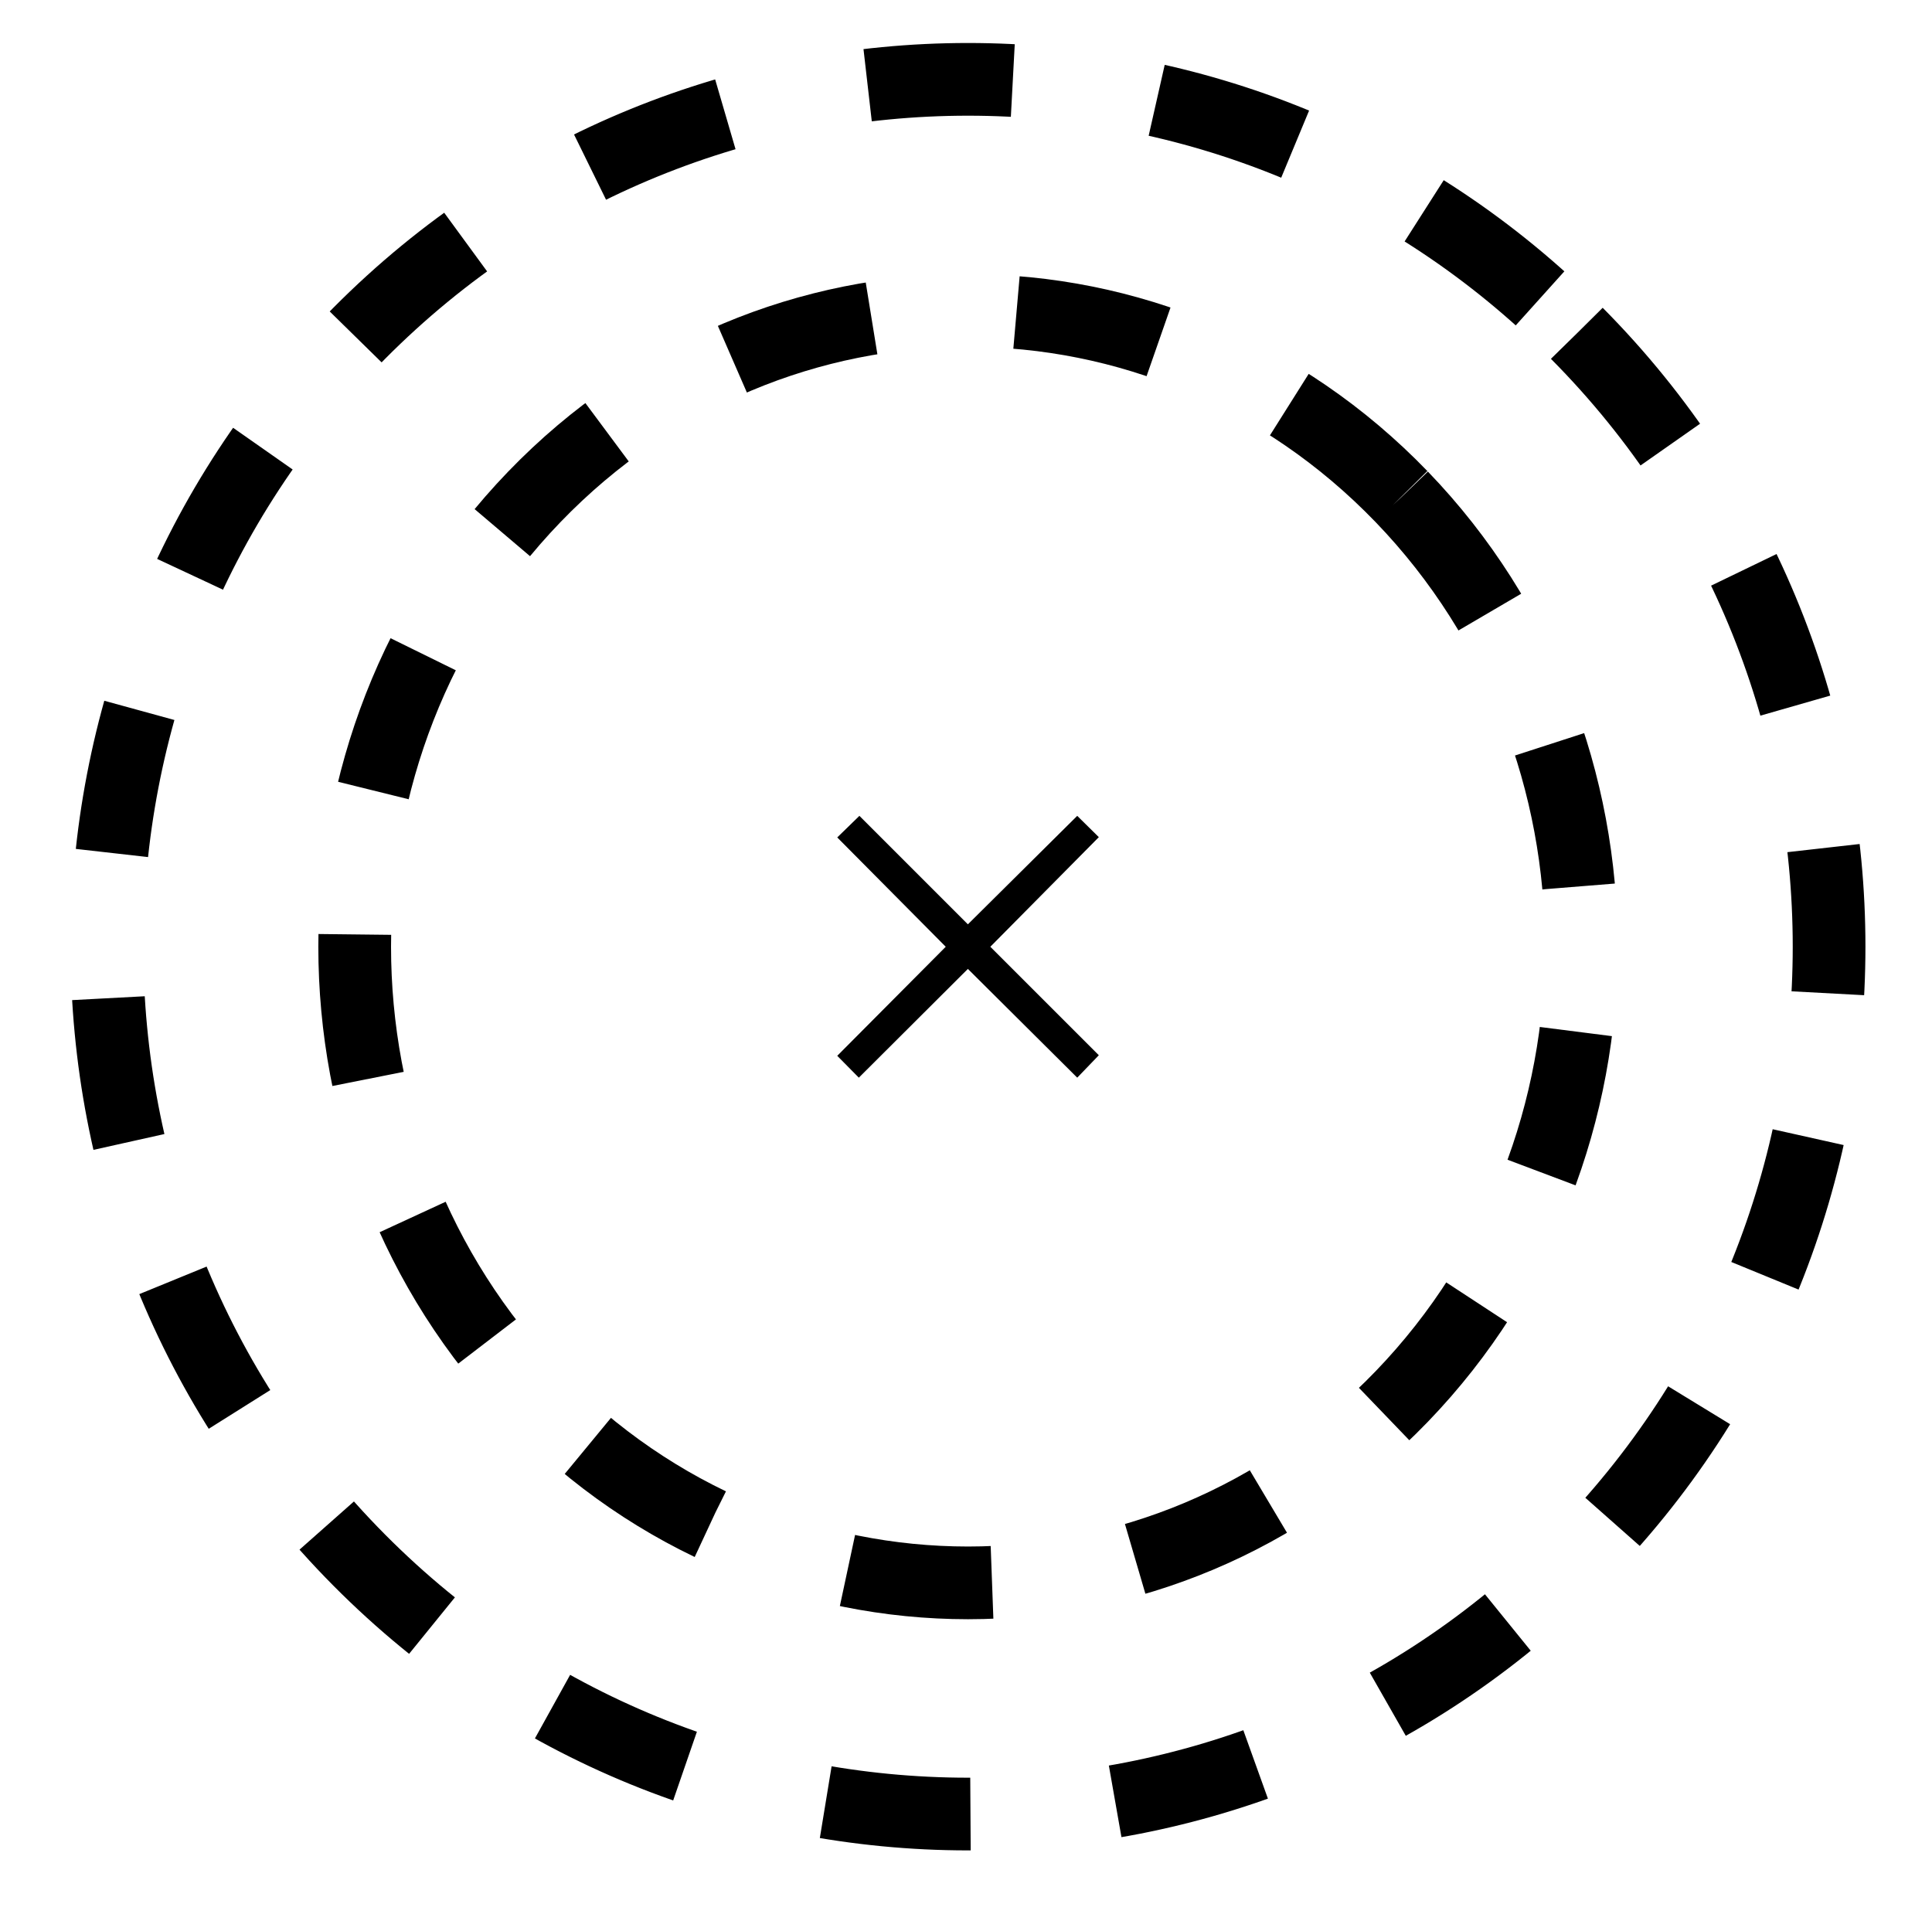
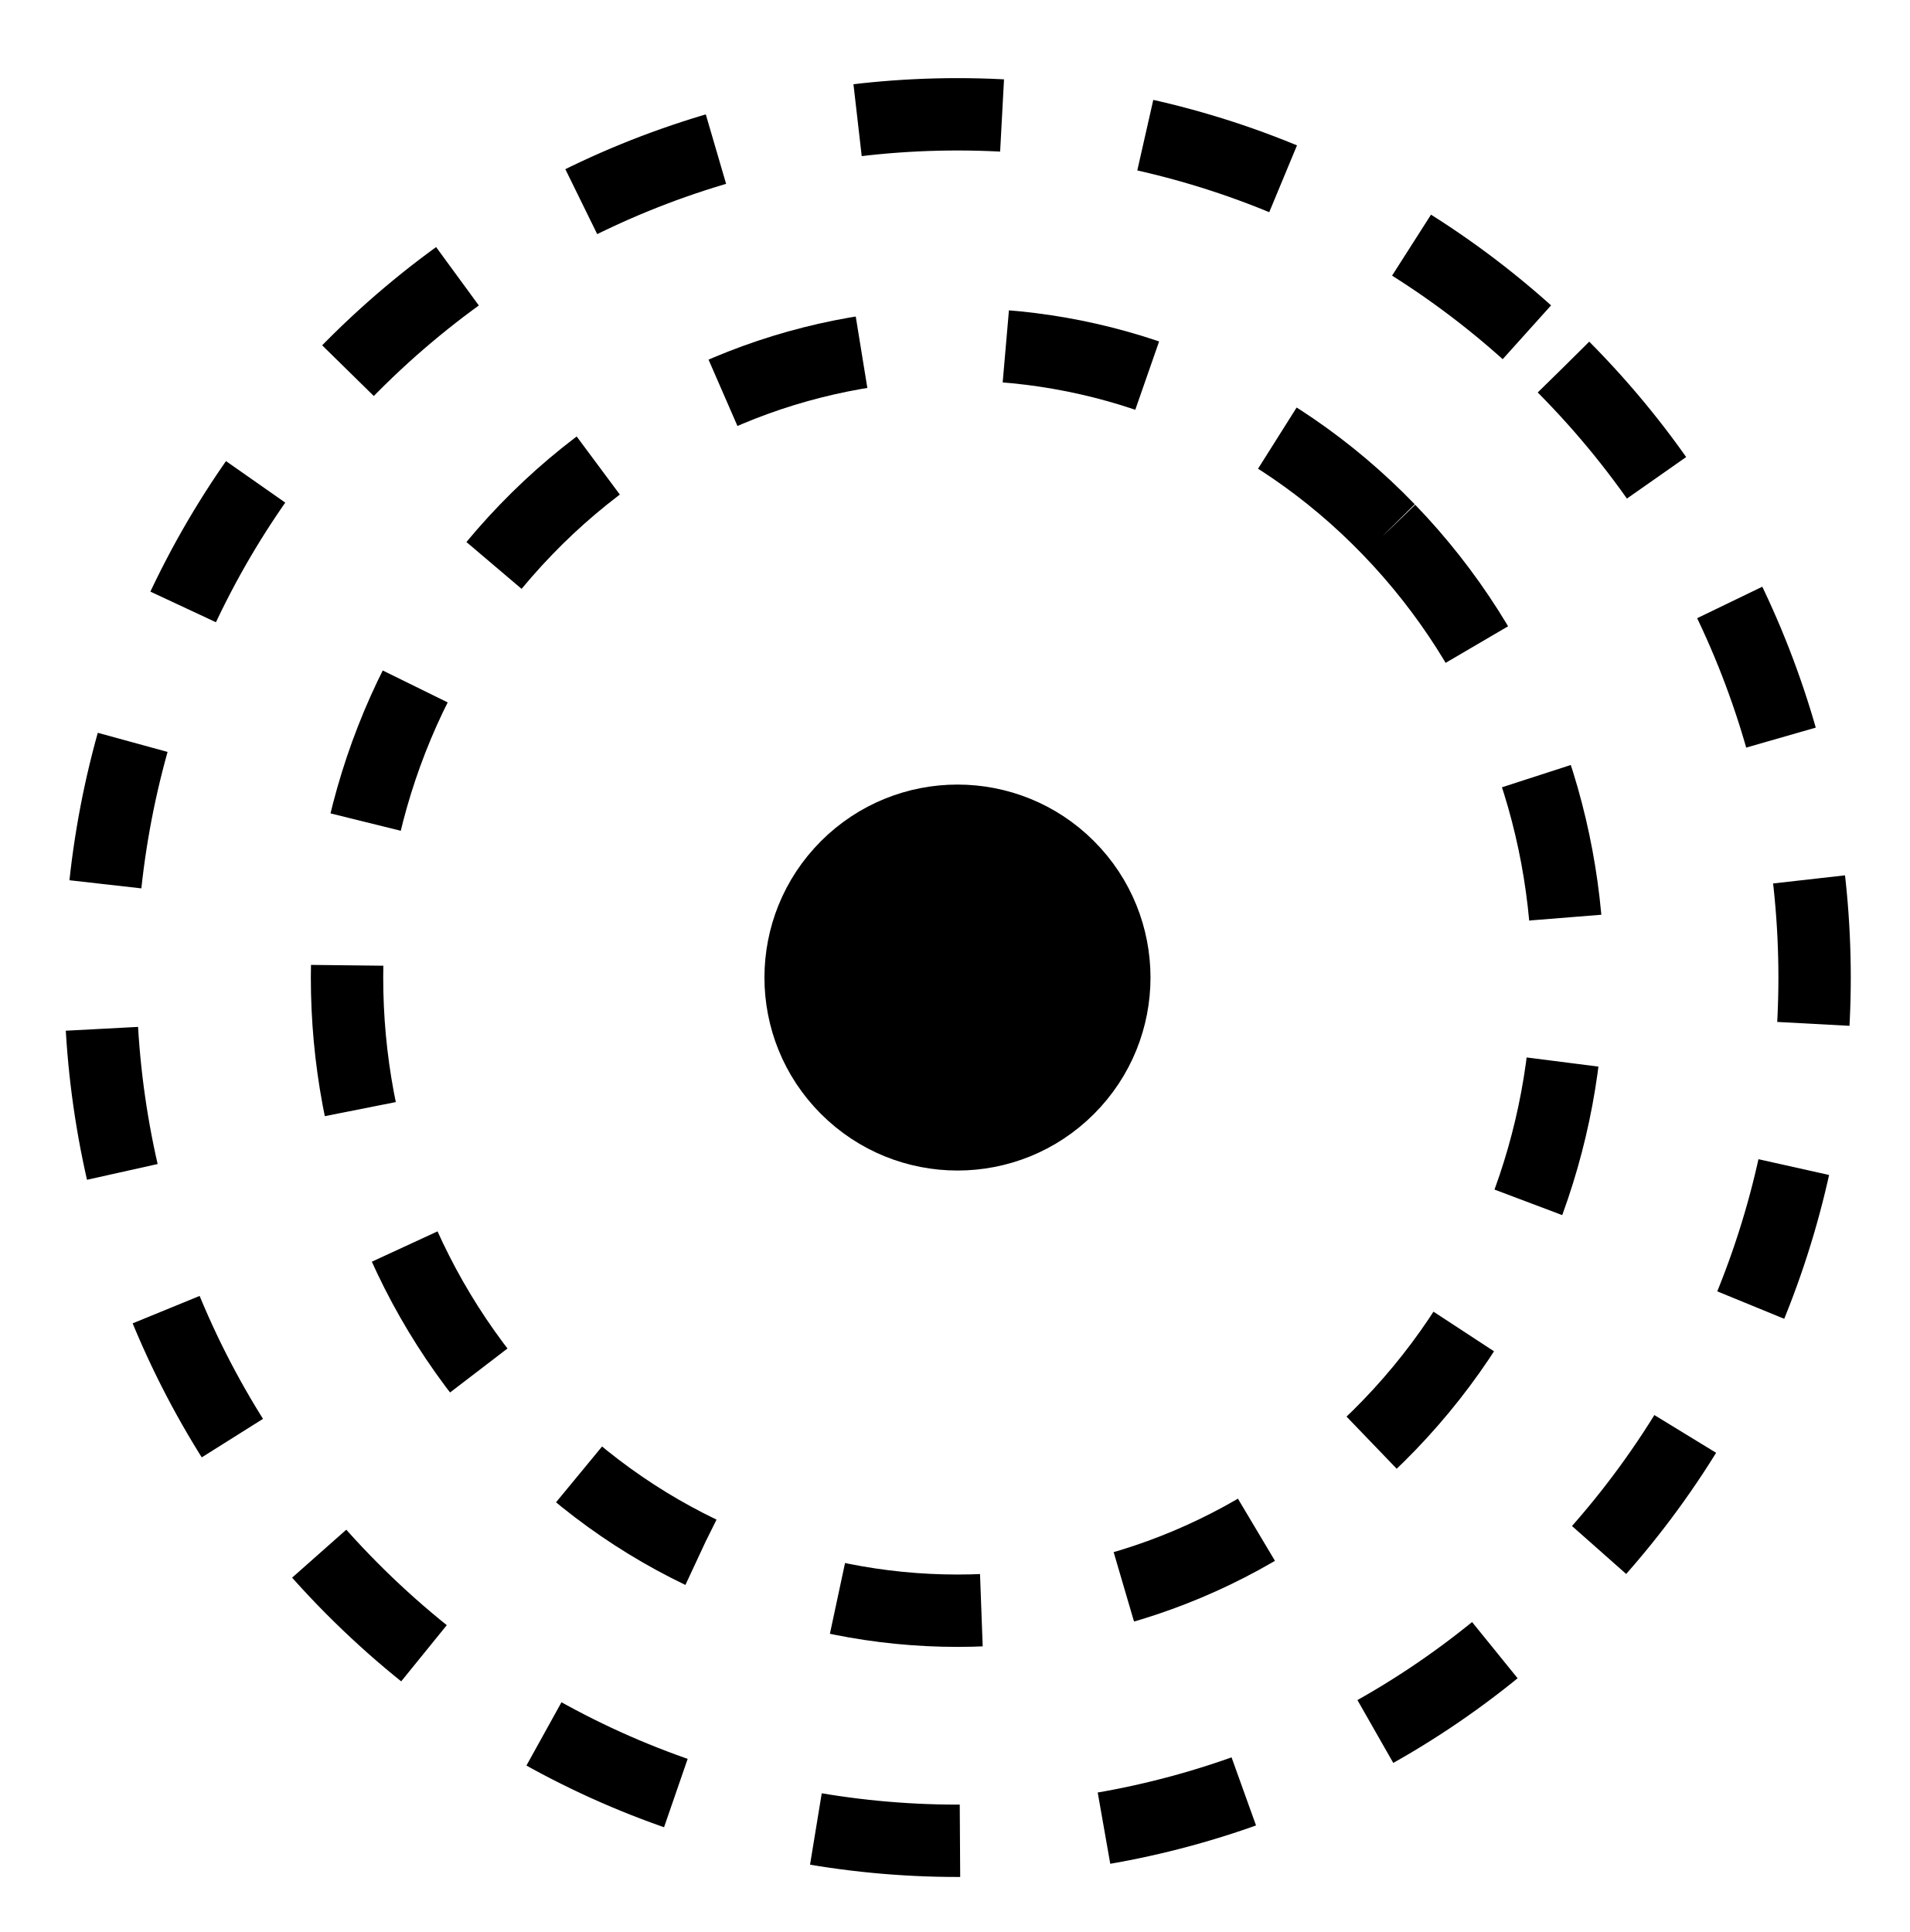
- <svg xmlns="http://www.w3.org/2000/svg" xmlns:xlink="http://www.w3.org/1999/xlink" width="106.291pt" height="105.289pt" viewBox="0 0 106.291 105.289">
+ <svg xmlns="http://www.w3.org/2000/svg" width="105.564pt" height="106.809pt" viewBox="0 0 105.564 106.809">
  <defs>
-     <g>
-       <g id="glyph-0-0">
-         <path d="M 15.516 -0.578 L 9.547 -6.547 L 15.516 -12.578 L 14.328 -13.75 L 8.312 -7.781 L 2.344 -13.75 L 1.125 -12.562 L 7.094 -6.547 L 1.125 -0.547 L 2.312 0.656 L 8.312 -5.328 L 14.328 0.656 Z M 15.516 -0.578 " />
-       </g>
-     </g>
    <clipPath id="clip-0">
-       <path clip-rule="nonzero" d="M 0 0 L 106.289 0 L 106.289 105.289 L 0 105.289 Z M 0 0 " />
-     </clipPath>
-     <clipPath id="clip-1">
-       <path clip-rule="nonzero" d="M 0 0 L 106.289 0 L 106.289 105.289 L 0 105.289 Z M 0 0 " />
+       <path clip-rule="nonzero" d="M 0 0 L 105.562 0 L 105.562 106.809 L 0 106.809 Z M 0 0 " />
    </clipPath>
  </defs>
  <g clip-path="url(#clip-0)">
-     <rect x="-10.629" y="-10.529" width="127.549" height="126.347" fill="rgb(100%, 100%, 100%)" fill-opacity="1" />
-     <path fill="none" stroke-width="4" stroke-linecap="butt" stroke-linejoin="miter" stroke="rgb(0%, 0%, 0%)" stroke-opacity="1" stroke-dasharray="8 8" stroke-miterlimit="4" d="M 57.603 10.252 C 70.778 23.924 70.778 46.088 57.603 59.756 C 44.423 73.427 23.06 73.427 9.884 59.756 C -3.296 46.088 -3.296 23.924 9.884 10.252 C 23.06 -3.416 44.423 -3.416 57.603 10.252 Z M 57.603 10.252 " transform="matrix(1, 0, 0, 1, 19.5145, 17.0843)" />
+     <rect x="-10.556" y="-10.681" width="126.677" height="128.171" fill="rgb(100%, 100%, 100%)" fill-opacity="1" />
+     <path fill="none" stroke-width="4" stroke-linecap="butt" stroke-linejoin="miter" stroke="rgb(0%, 0%, 0%)" stroke-opacity="1" stroke-dasharray="8 8" stroke-miterlimit="4" d="M 57.601 10.254 C 70.781 23.922 70.781 46.086 57.601 59.754 C 44.425 73.426 23.062 73.426 9.883 59.754 C -3.293 46.086 -3.293 23.922 9.883 10.254 C 23.062 -3.418 44.425 -3.418 57.601 10.254 Z M 57.601 10.254 " transform="matrix(1, 0, 0, 1, 19.18, 19.0392)" />
+     <path fill="none" stroke-width="4" stroke-linecap="butt" stroke-linejoin="miter" stroke="rgb(0%, 0%, 0%)" stroke-opacity="1" stroke-dasharray="8 8" stroke-miterlimit="4" d="M 80.872 13.977 C 99.372 32.614 99.372 62.833 80.872 81.47 C 62.372 100.106 32.376 100.106 13.876 81.47 C -4.624 62.833 -4.624 32.614 13.876 13.977 C 32.376 -4.659 62.372 -4.659 80.872 13.977 Z M 80.872 13.977 " transform="matrix(1, 0, 0, 1, 5.5496, 6.3195)" />
  </g>
-   <g fill="rgb(0%, 0%, 0%)" fill-opacity="1">
-     <use xlink:href="#glyph-0-0" x="44.937" y="58.64" />
-   </g>
-   <g clip-path="url(#clip-1)">
-     <path fill="none" stroke-width="4" stroke-linecap="butt" stroke-linejoin="miter" stroke="rgb(0%, 0%, 0%)" stroke-opacity="1" stroke-dasharray="8 8" stroke-miterlimit="4" d="M 80.87 13.979 C 99.37 32.616 99.37 62.831 80.87 81.471 C 62.37 100.108 32.374 100.108 13.874 81.471 C -4.626 62.831 -4.626 32.616 13.874 13.979 C 32.374 -4.658 62.37 -4.658 80.87 13.979 Z M 80.87 13.979 " transform="matrix(1, 0, 0, 1, 5.8841, 4.3646)" />
-   </g>
+   <path fill-rule="nonzero" fill="rgb(0%, 0%, 0%)" fill-opacity="1" stroke-width="4" stroke-linecap="butt" stroke-linejoin="miter" stroke="rgb(0%, 0%, 0%)" stroke-opacity="1" stroke-miterlimit="4" d="M 14.797 2.539 C 18.183 5.926 18.183 11.414 14.797 14.797 C 11.414 18.184 5.926 18.184 2.539 14.797 C -0.848 11.414 -0.848 5.926 2.539 2.539 C 5.926 -0.847 11.414 -0.847 14.797 2.539 Z M 14.797 2.539 " transform="matrix(1, 0, 0, 1, 44.254, 45.3746)" />
</svg>
